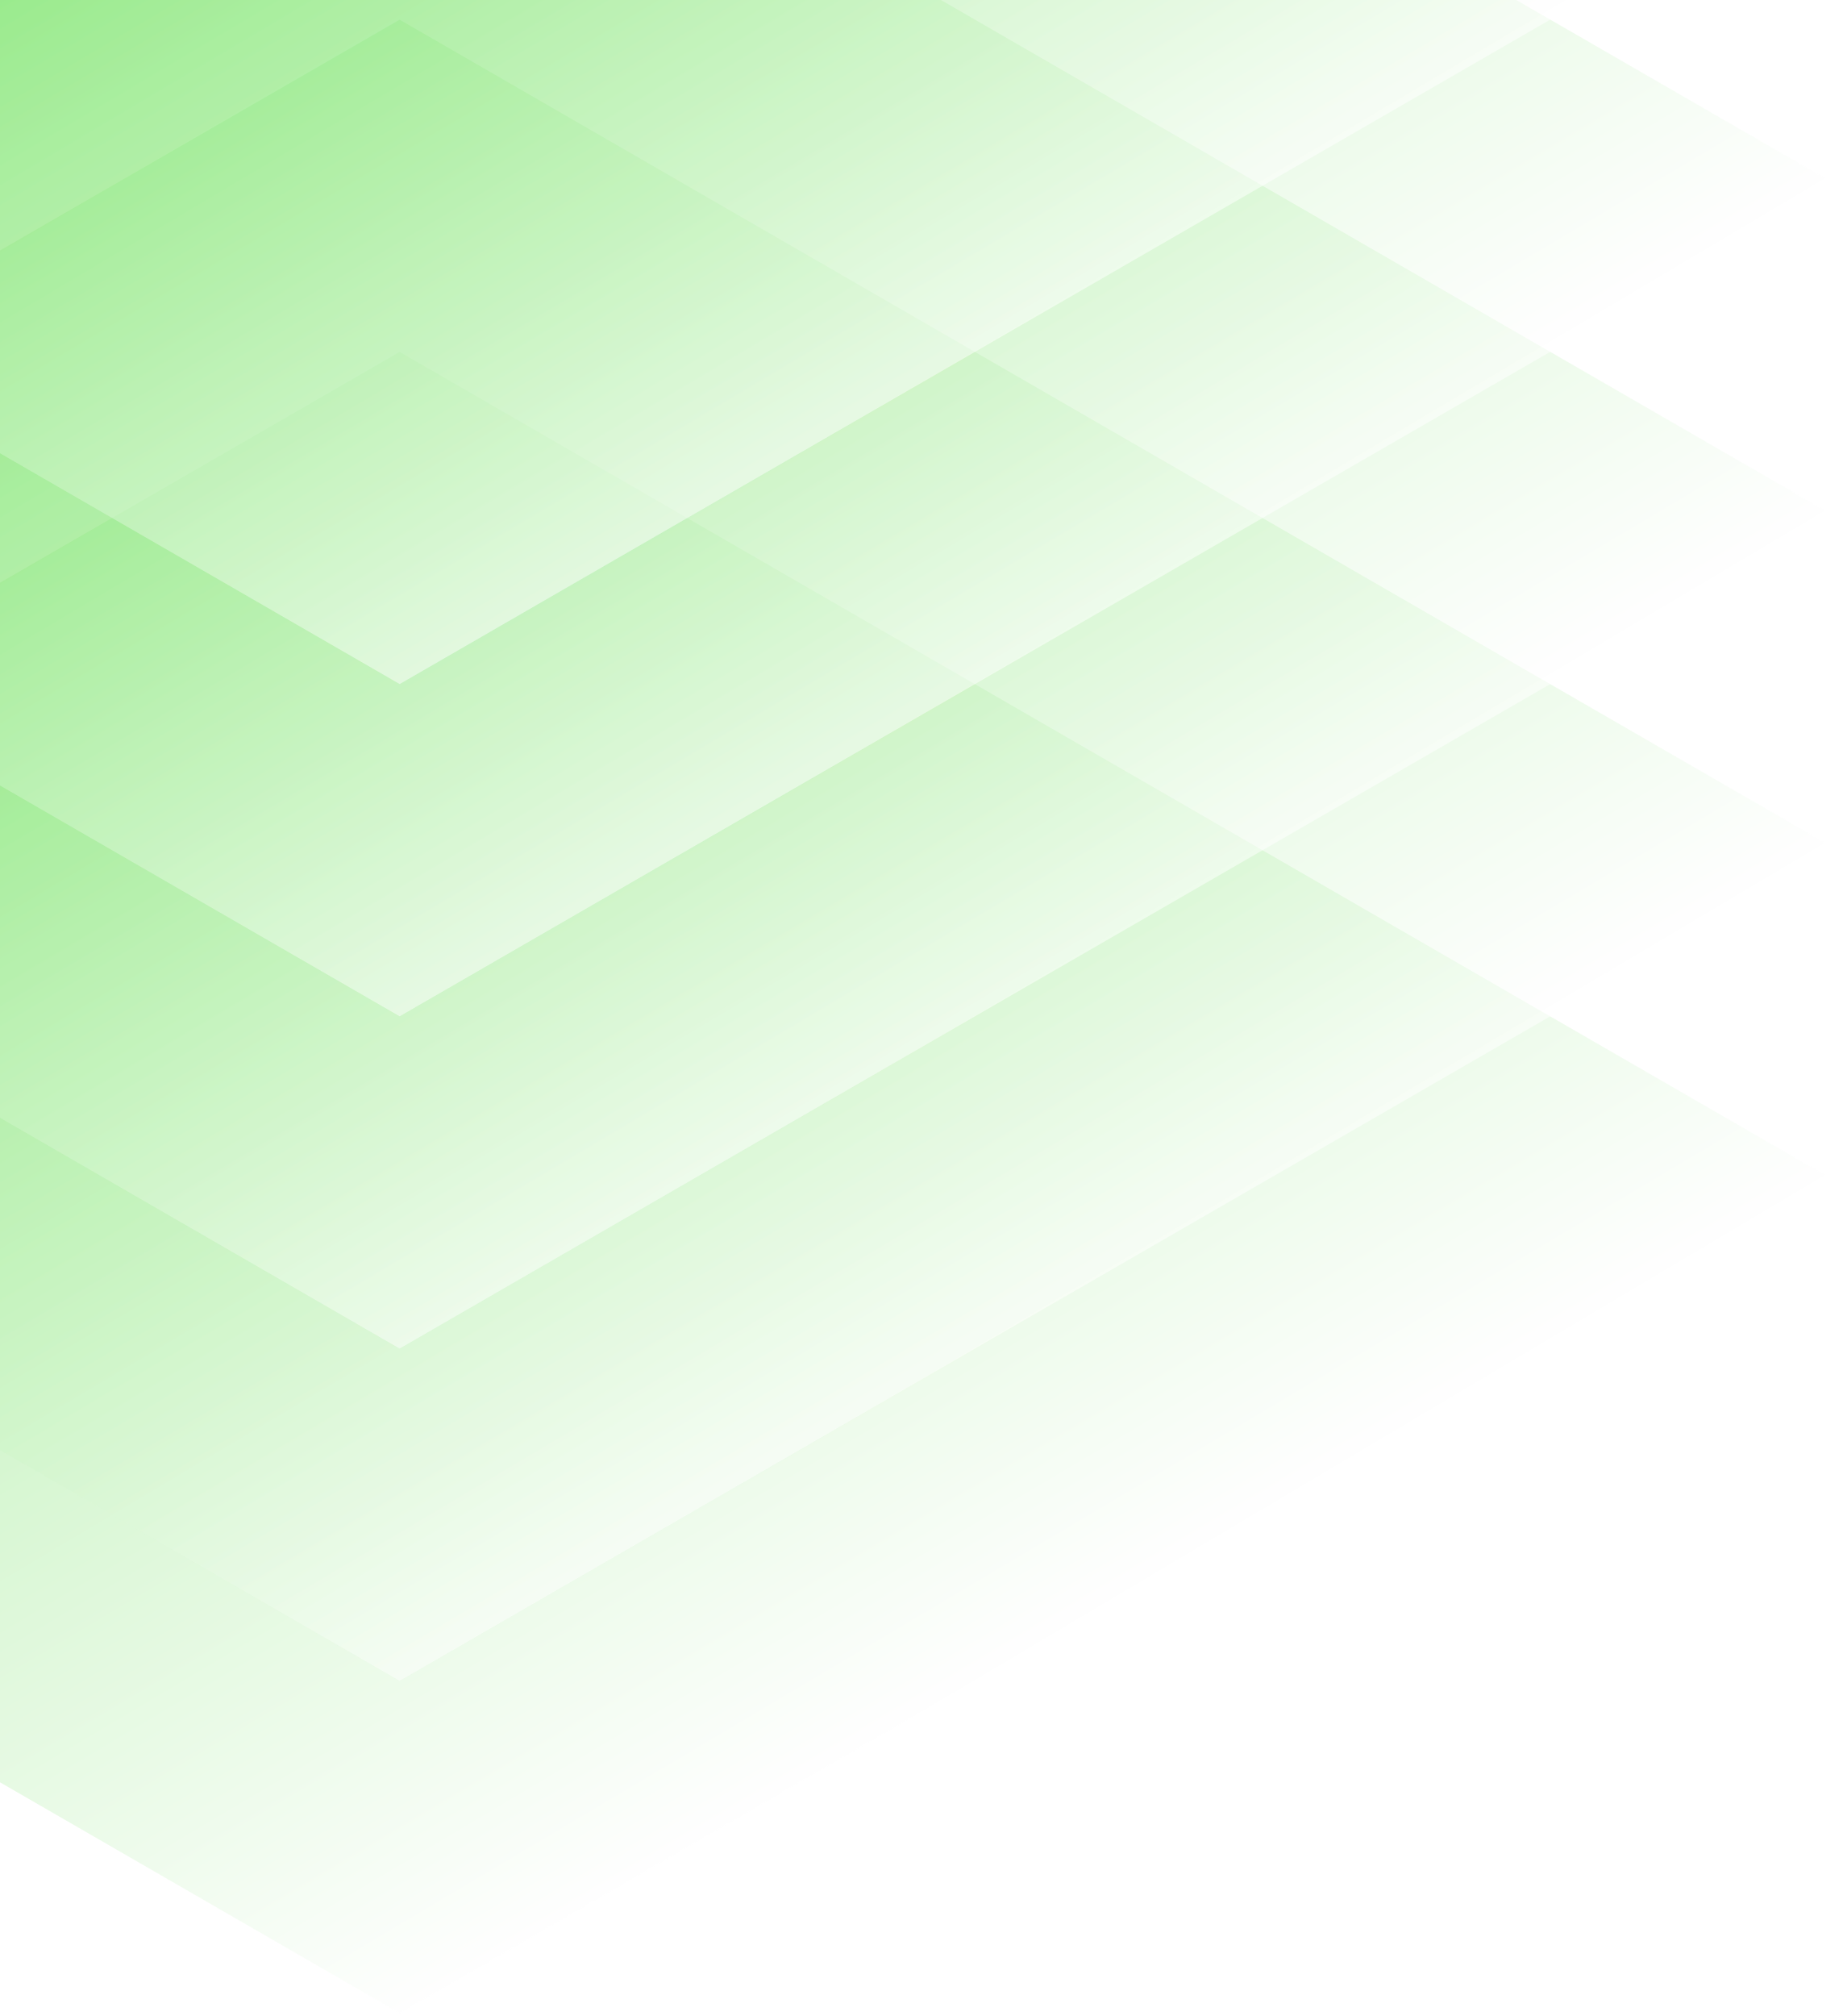
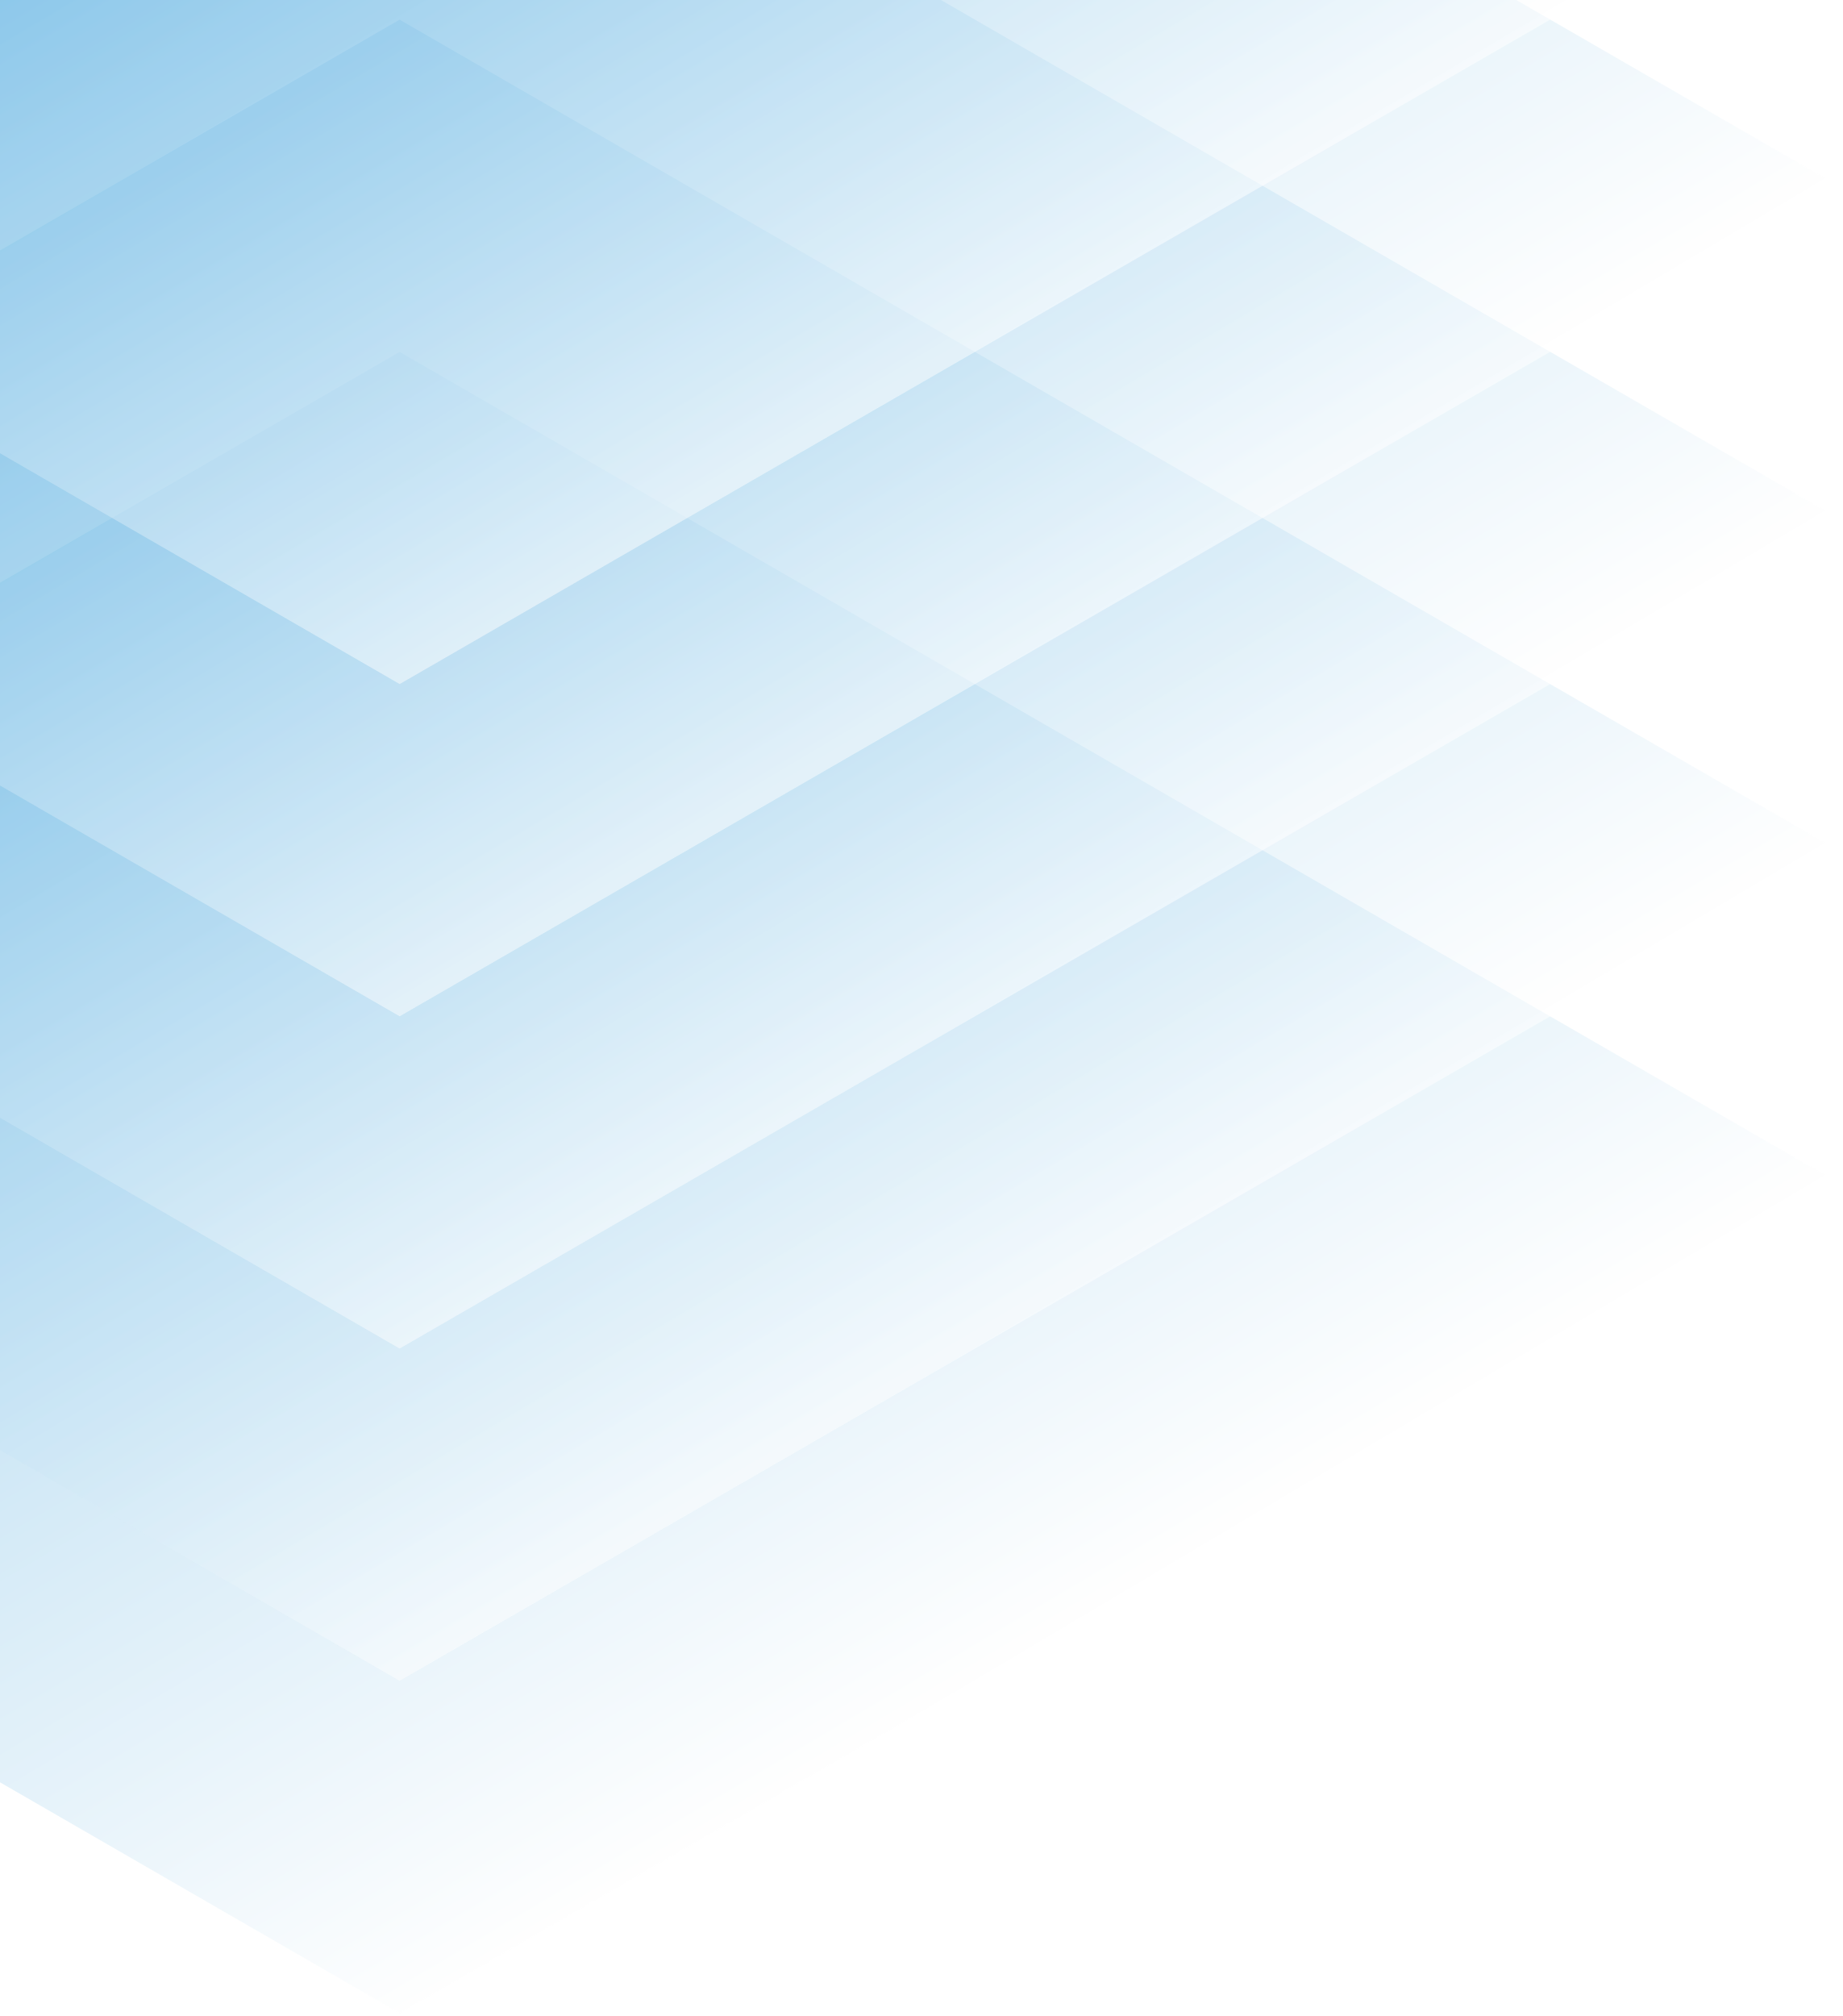
<svg xmlns="http://www.w3.org/2000/svg" width="149" height="163" viewBox="0 0 149 163" fill="none">
  <g id="Group 191">
    <rect id="9" width="134.31" height="134.31" transform="matrix(0.866025 0.5 -0.866025 0.5 32.3159 28.4529)" fill="url(#paint0_linear_9512_62024)" fill-opacity="0.5" />
    <rect id="8" width="134.31" height="134.31" transform="matrix(0.866025 0.5 -0.866025 0.5 32.3184 1.59033)" fill="url(#paint1_linear_9512_62024)" fill-opacity="0.5" />
    <rect id="7" width="134.31" height="134.31" transform="matrix(0.866025 0.5 -0.866025 0.5 32.3188 -25.2742)" fill="url(#paint2_linear_9512_62024)" fill-opacity="0.5" />
    <rect id="6" width="134.31" height="134.31" transform="matrix(0.866025 0.5 -0.866025 0.5 32.3198 -52.1375)" fill="url(#paint3_linear_9512_62024)" fill-opacity="0.5" />
    <rect id="5" width="134.31" height="134.31" transform="matrix(0.866025 0.5 -0.866025 0.5 32.3228 -79)" fill="url(#paint4_linear_9512_62024)" fill-opacity="0.5" />
  </g>
  <defs>
    <linearGradient id="paint0_linear_9512_62024" x1="135.006" y1="133.614" x2="-0.014" y2="135.525" gradientUnits="userSpaceOnUse">
      <stop stop-color="white" />
-       <stop offset="1" stop-color="#52DC3C" />
+       <stop offset="1" stop-color="#3CA1DC" />
    </linearGradient>
    <linearGradient id="paint1_linear_9512_62024" x1="135.006" y1="133.614" x2="-0.014" y2="135.525" gradientUnits="userSpaceOnUse">
      <stop stop-color="white" />
-       <stop offset="1" stop-color="#52DC3C" />
+       <stop offset="1" stop-color="#3CA1DC" />
    </linearGradient>
    <linearGradient id="paint2_linear_9512_62024" x1="135.006" y1="133.614" x2="-0.014" y2="135.525" gradientUnits="userSpaceOnUse">
      <stop stop-color="white" />
-       <stop offset="1" stop-color="#52DC3C" />
+       <stop offset="1" stop-color="#3CA1DC" />
    </linearGradient>
    <linearGradient id="paint3_linear_9512_62024" x1="135.006" y1="133.614" x2="-0.014" y2="135.525" gradientUnits="userSpaceOnUse">
      <stop stop-color="white" />
-       <stop offset="1" stop-color="#52DC3C" />
+       <stop offset="1" stop-color="#3CA1DC" />
    </linearGradient>
    <linearGradient id="paint4_linear_9512_62024" x1="135.006" y1="133.614" x2="-0.014" y2="135.525" gradientUnits="userSpaceOnUse">
      <stop stop-color="white" />
-       <stop offset="1" stop-color="#52DC3C" />
+       <stop offset="1" stop-color="#3CA1DC" />
    </linearGradient>
  </defs>
</svg>
